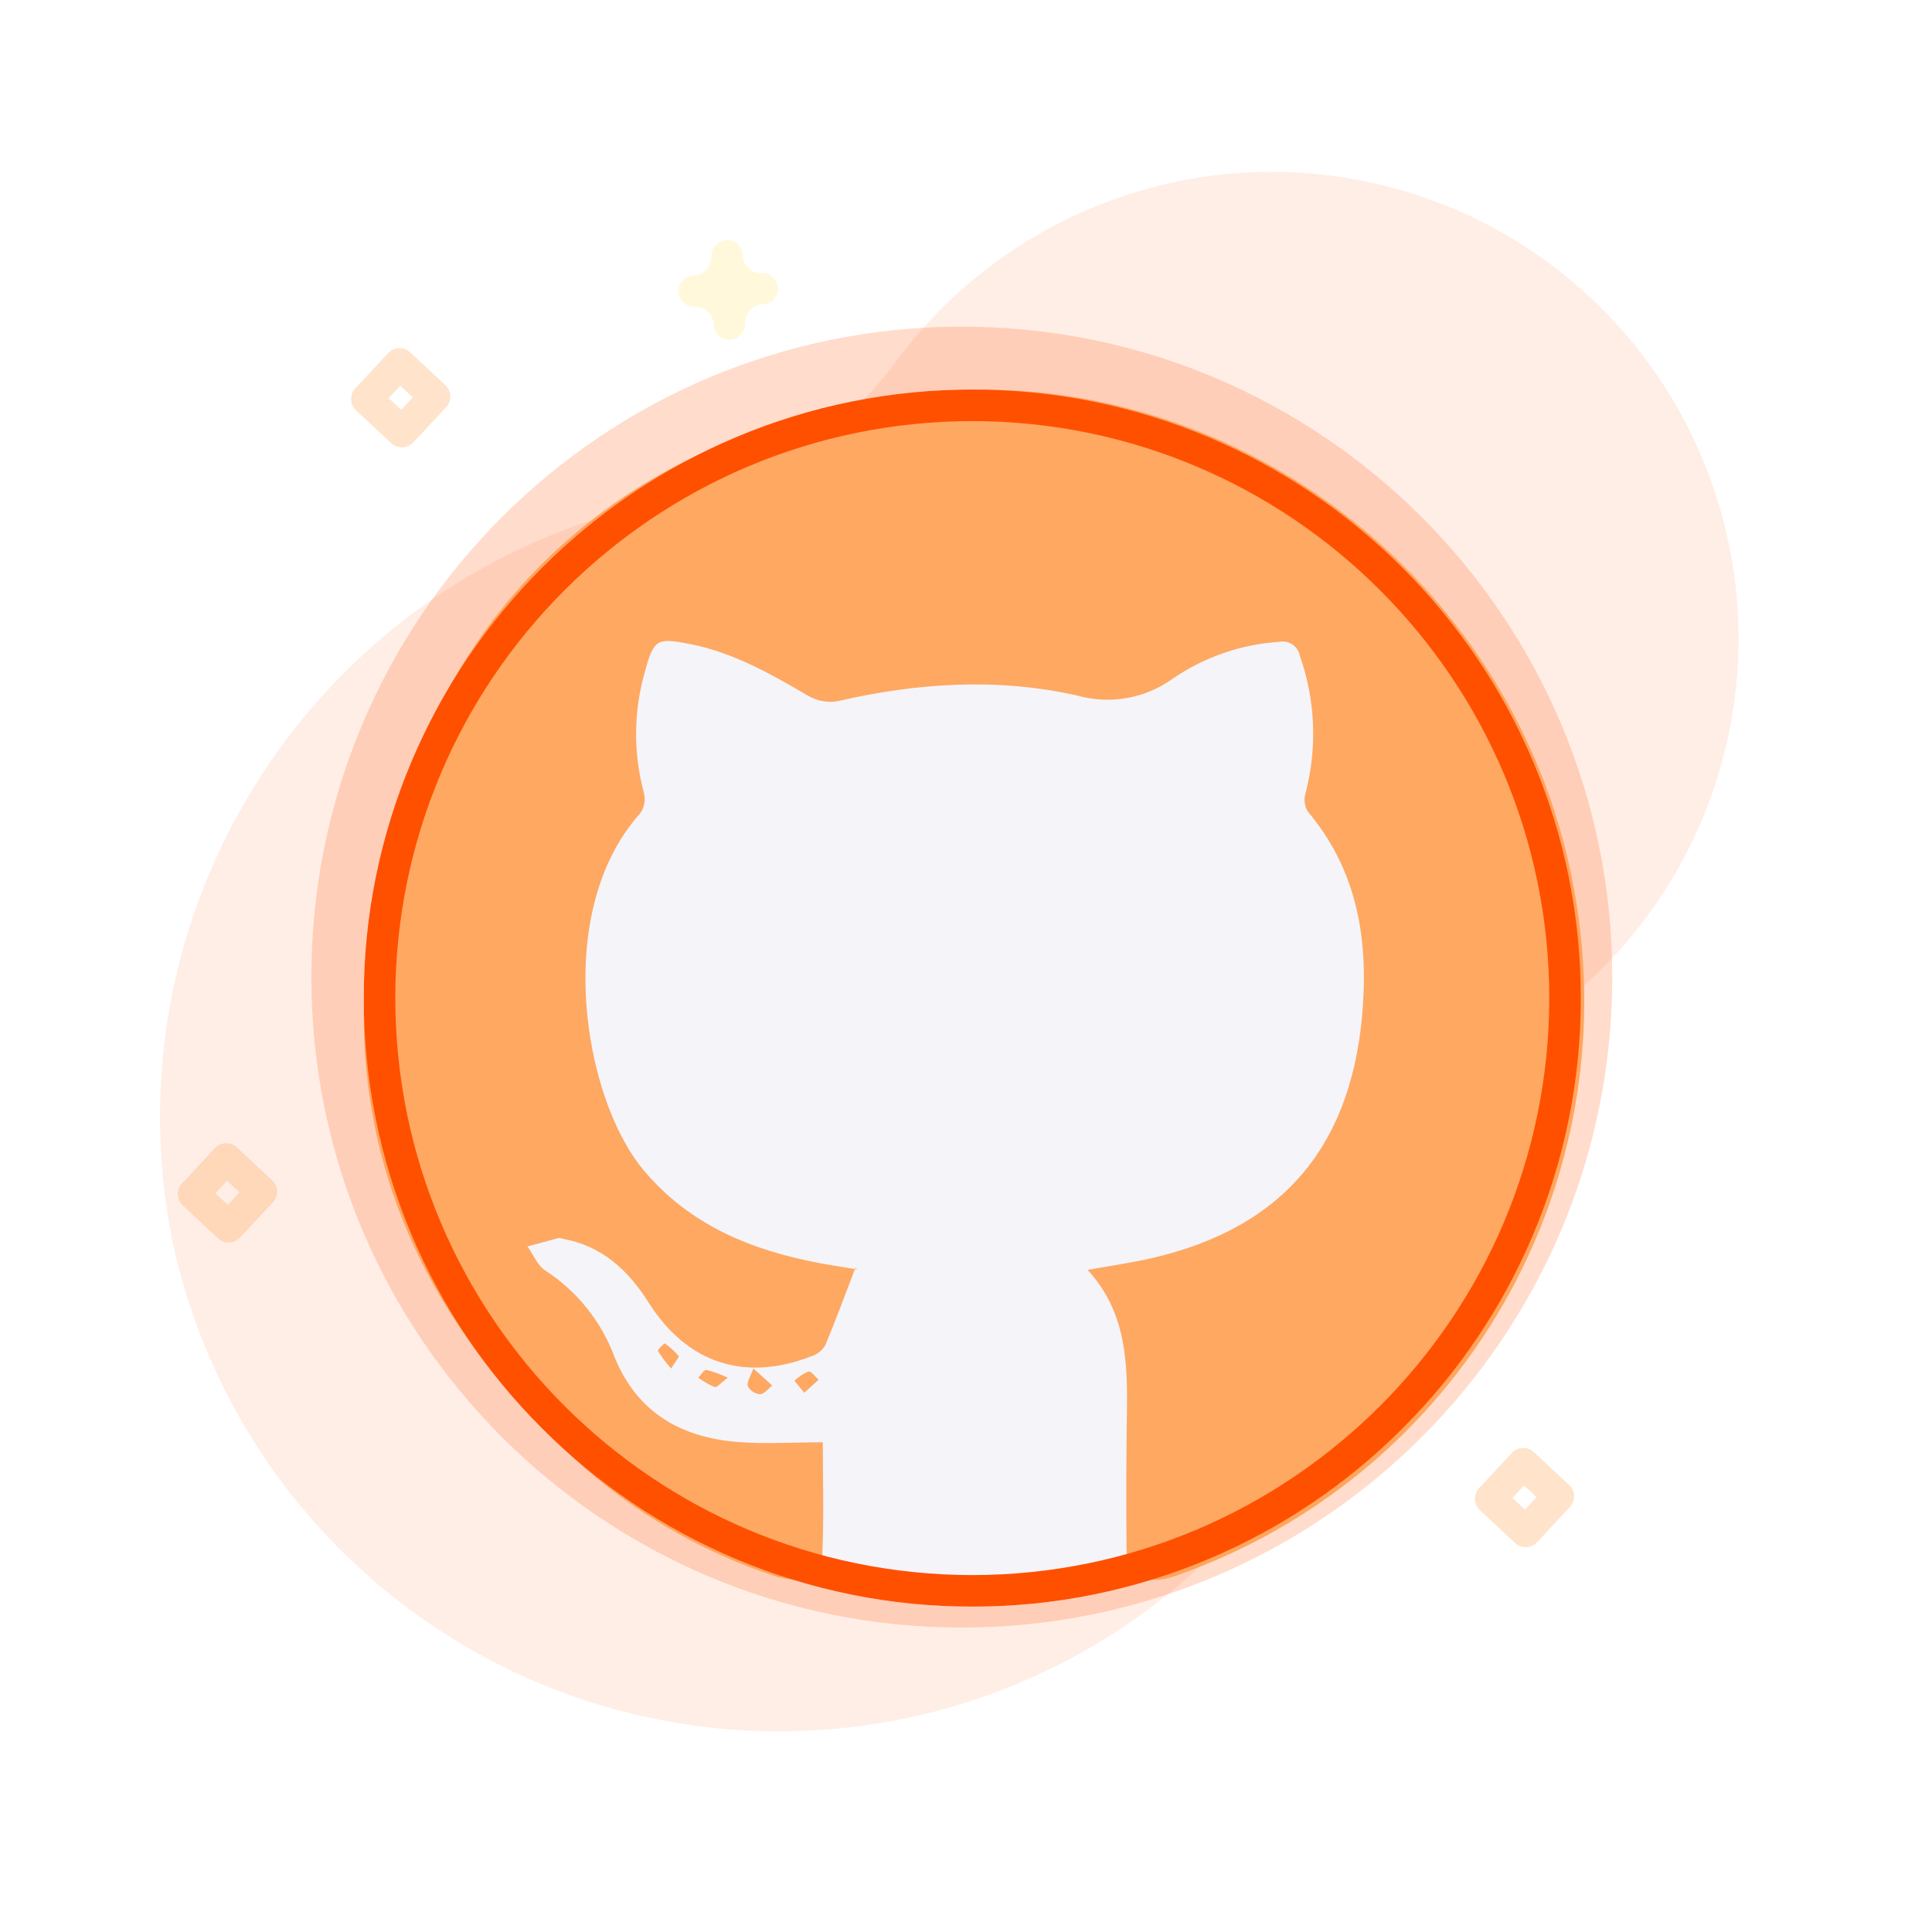
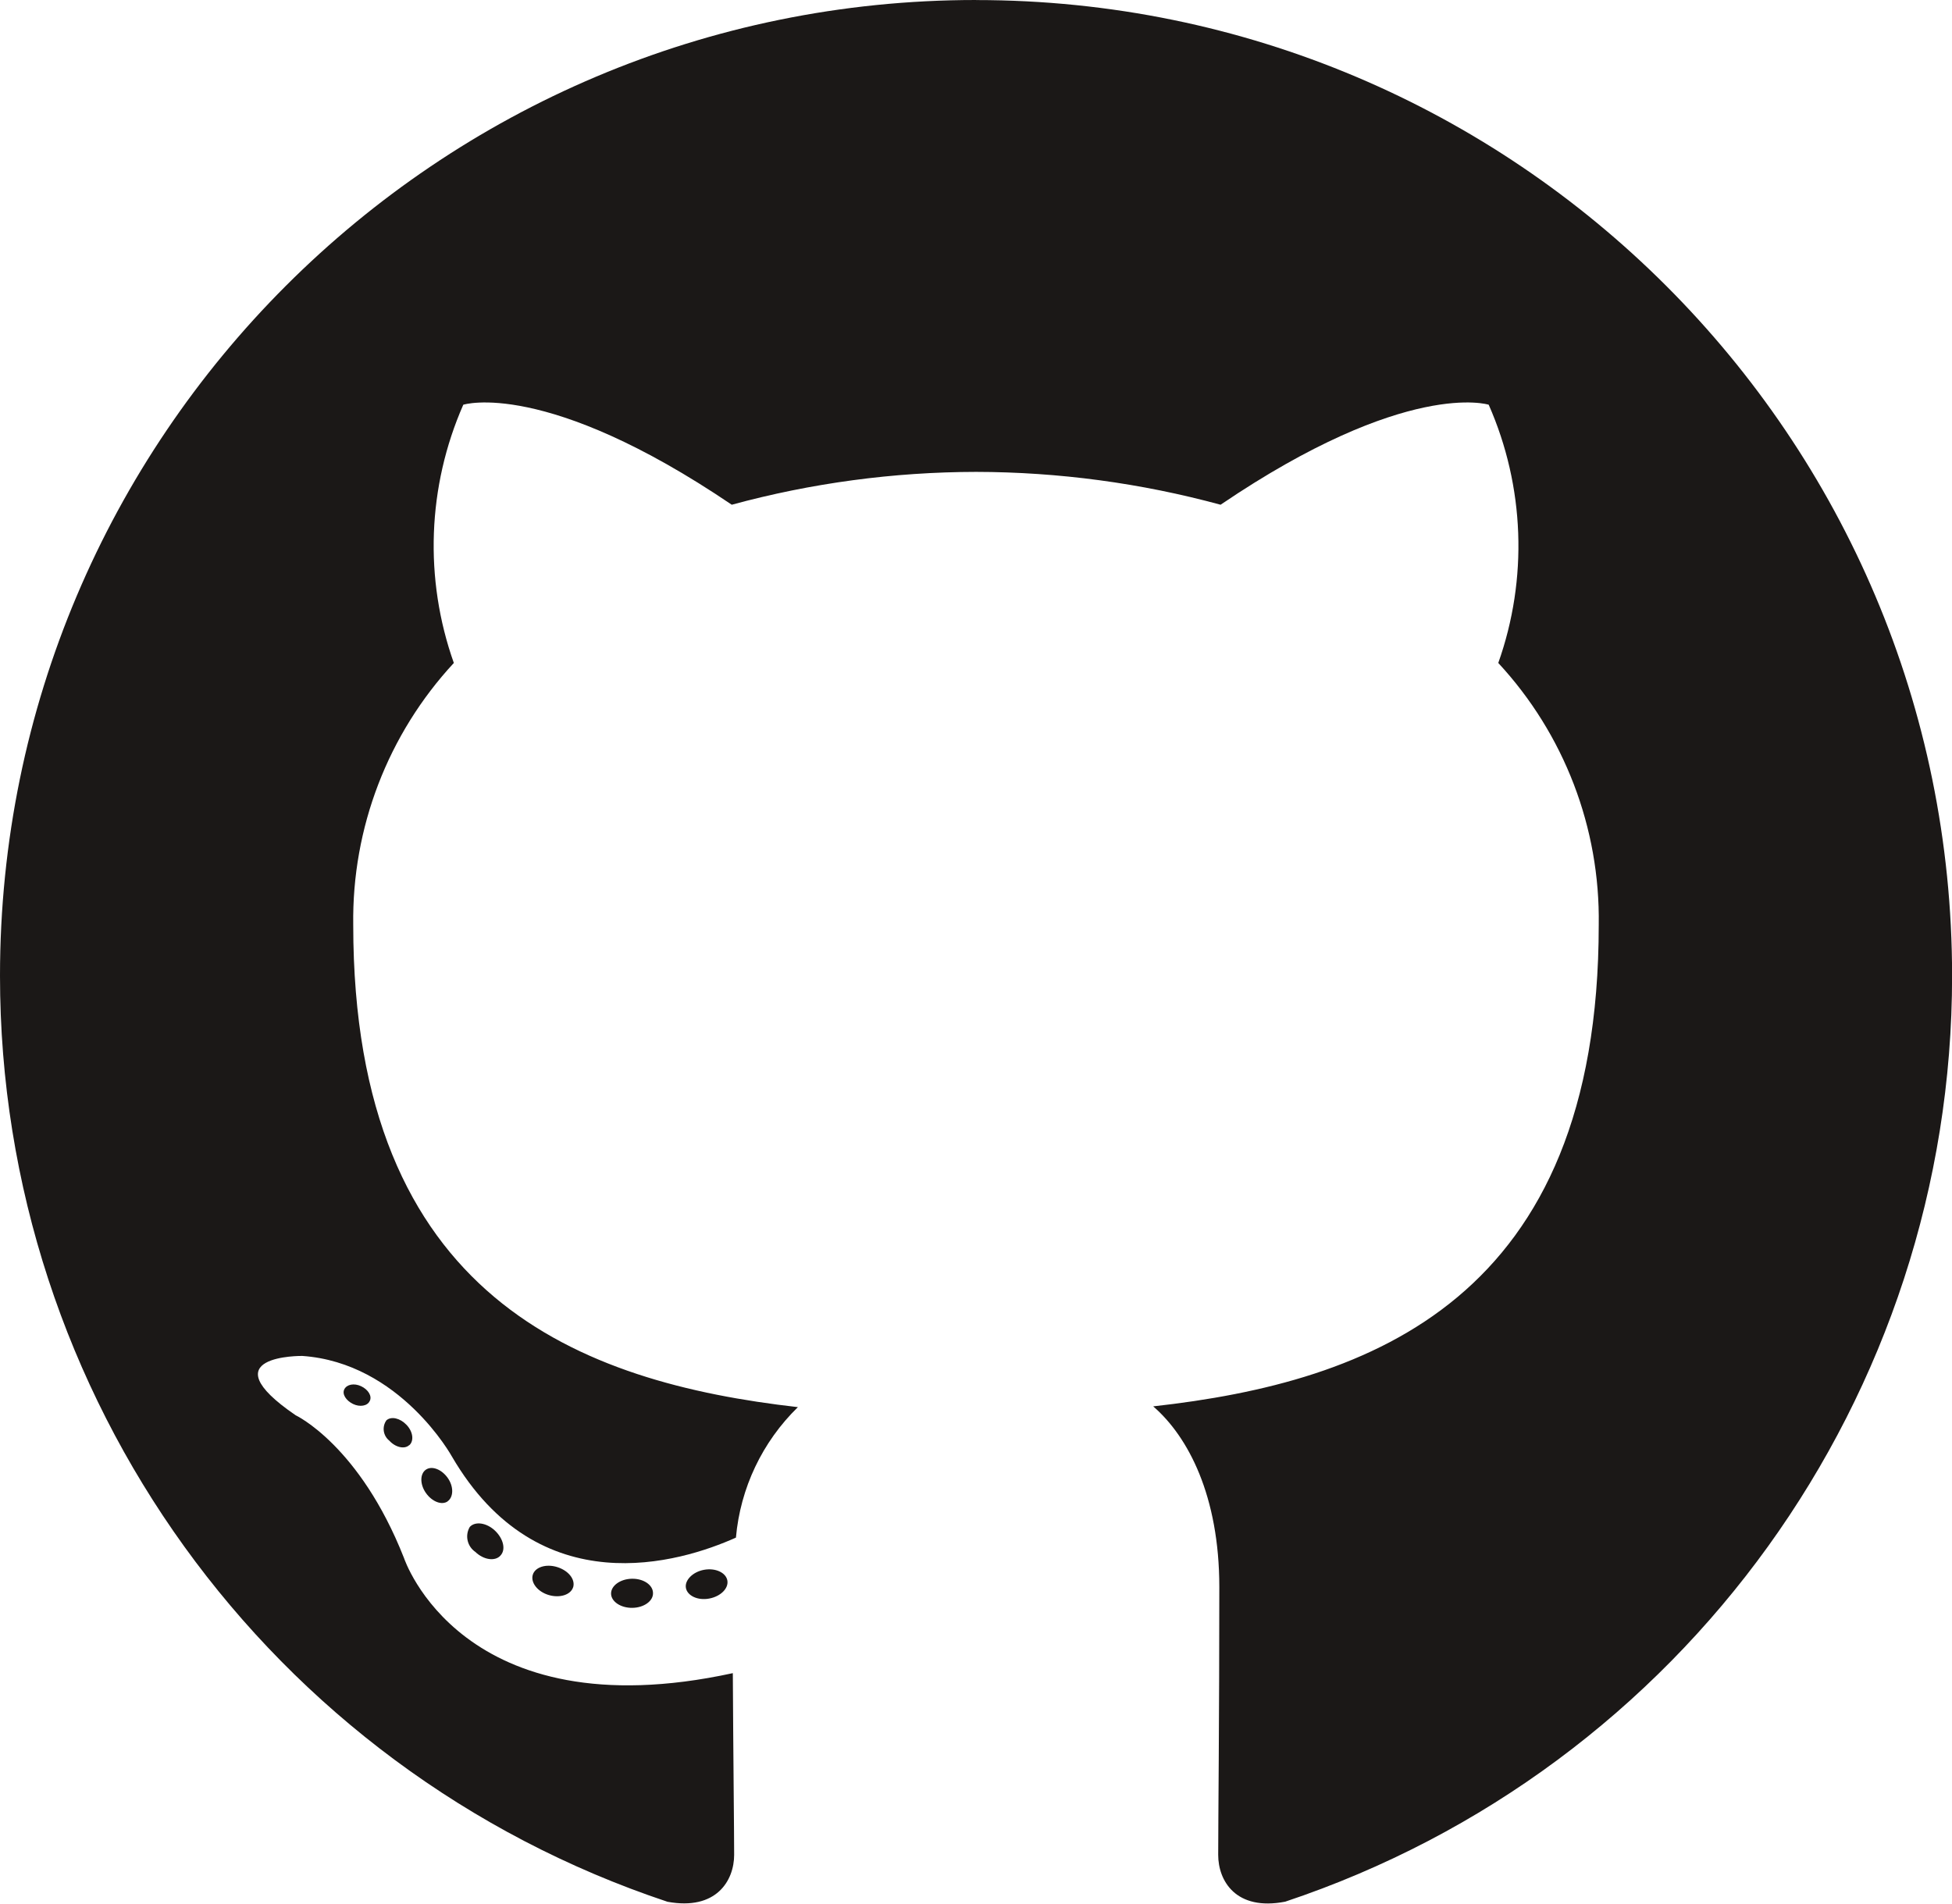
- <svg xmlns="http://www.w3.org/2000/svg" id="github-idp-illustration" class="icon" width="100" height="100" viewBox="0 0 184.155 167.949">
-   <g transform="translate(-753.323 -77.967)">
-     <path class="path fill primary" d="M119.635,27.742A44.506,44.506,0,1,0,45.192,74.128a33.775,33.775,0,0,1,8.389,23.677q-.058,1.729-.016,3.483a59.939,59.939,0,0,0,59.143,57.664A59.133,59.133,0,0,0,137.145,45.986a34.15,34.15,0,0,1-17.51-18.244Z" transform="matrix(0.208, 0.978, -0.978, 0.208, 901.753, 44.809)" fill="#ff5000" opacity="0.1" />
-     <circle class="path fill primary" cx="62" cy="62" r="62" transform="translate(783 101)" fill="#ff5000" opacity="0.2" />
-     <path class="path fill primary" d="M426.315,170.61a1.484,1.484,0,0,1-1.484-1.484,1.78,1.78,0,0,0-1.778-1.778,1.484,1.484,0,1,1,0-2.969,1.78,1.78,0,0,0,1.778-1.778,1.484,1.484,0,1,1,2.969,0,1.781,1.781,0,0,0,1.778,1.778,1.484,1.484,0,0,1,0,2.969,1.781,1.781,0,0,0-1.778,1.778,1.484,1.484,0,0,1-1.484,1.484Z" transform="matrix(-0.035, -0.999, 0.999, -0.035, 671.96, 529.194)" fill="#ffe783" opacity="0.3" />
-     <path class="path fill primary" d="M70.611,423.485a1.485,1.485,0,0,1-1.047-.434L66.311,419.8a1.484,1.484,0,0,1,0-2.095l3.252-3.252a1.484,1.484,0,0,1,2.095,0L74.91,417.7a1.484,1.484,0,0,1,0,2.095l-3.252,3.259A1.485,1.485,0,0,1,70.611,423.485Zm-1.154-4.735,1.154,1.154,1.154-1.154L70.611,417.6Z" transform="matrix(-0.035, -0.999, 0.999, -0.035, 482.773, 297.805)" fill="#ffa052" opacity="0.3" />
-     <path class="path fill primary" d="M396.921,114.711a1.475,1.475,0,0,1-1.047-.434l-3.252-3.252a1.484,1.484,0,0,1,0-2.095l3.252-3.252a1.484,1.484,0,0,1,2.095,0l3.252,3.252a1.484,1.484,0,0,1,0,2.095l-3.252,3.252a1.484,1.484,0,0,1-1.047.434Zm-1.155-4.733,1.155,1.154,1.154-1.154-1.154-1.154Z" transform="matrix(-0.035, -0.999, 0.999, -0.035, 695.545, 508.151)" fill="#ffa052" opacity="0.3" />
-     <path class="path fill primary" d="M142.881,49.889a1.484,1.484,0,0,1-1.047-.434L138.581,46.2a1.484,1.484,0,0,1,0-2.095l3.252-3.252a1.484,1.484,0,0,1,2.095,0l3.252,3.252a1.484,1.484,0,0,1,0,2.095l-3.252,3.252a1.475,1.475,0,0,1-1.047.434Zm-1.154-4.735,1.154,1.154,1.154-1.154L142.881,44Z" transform="matrix(-0.035, -0.999, 0.999, -0.035, 734.897, 327.884)" fill="#ffa052" opacity="0.3" />
-     <circle cx="58" cy="58" r="58" transform="translate(788 107)" fill="#f5f4f9" />
-     <g transform="translate(788 106.562)">
-       <path class="path fill primary" d="M78.093,113.249a10.654,10.654,0,0,1-1.719.553c-2.233.4-3.663-.754-3.676-3.037-.03-4.239-.03-8.471.04-12.71.072-4.875-.04-9.687-3.751-13.708,2.207-.4,4.17-.672,6.09-1.113C87.8,80.313,94.4,72.29,95.246,58.974c.431-6.778-.777-13-5.283-18.336a2.229,2.229,0,0,1-.188-1.775,22.347,22.347,0,0,0-.547-13.04,1.666,1.666,0,0,0-1.983-1.341,20.257,20.257,0,0,0-10.174,3.534A10.631,10.631,0,0,1,68,29.6c-7.608-1.716-15.266-1.215-22.858.543a4.19,4.19,0,0,1-2.8-.53C38.776,27.529,35.213,25.5,31.1,24.69c-3.178-.619-3.455-.461-4.3,2.612a21.488,21.488,0,0,0-.082,11.646,2.357,2.357,0,0,1-.385,1.894c-8.422,9.4-5.372,27.153.3,33.954,4.413,5.283,10.276,7.661,16.784,8.9,1.136.211,2.266.372,3.4.57-.975,2.536-1.851,4.931-2.842,7.286a2.4,2.4,0,0,1-1.314,1.028c-6.383,2.477-11.87.655-15.523-5.138-1.953-3.089-4.46-5.4-8.195-6.067A1.151,1.151,0,0,0,18.6,81.3c-1,.263-2,.54-3,.81.563.784.962,1.838,1.716,2.309A16.778,16.778,0,0,1,23.9,92.648c2.138,5.283,6.288,7.638,11.679,8.1,2.632.214,5.29.033,8.172.033,0,3.28.119,7.025-.049,10.754-.086,2.009-2.1,2.813-4.522,1.989a52.582,52.582,0,0,1-17.493-9.759C3.149,87.793-4,67.6,2.164,43.971,8.307,20.415,24.317,5.966,48.255,1.43c33.124-6.265,64.5,17.858,67.79,51.483A58.034,58.034,0,0,1,78.093,113.249ZM46.866,84.137l-.053.125.181.03C47.04,84.3,47.08,84.377,46.866,84.137ZM31.879,94.614a7.454,7.454,0,0,0,1.571.9c.2.066.583-.4,1.252-.893a11.327,11.327,0,0,0-2.052-.741C32.426,93.853,32.136,94.357,31.879,94.614Zm4.72.81a1.462,1.462,0,0,0,1.169.771c.392-.007.774-.527,1.166-.823-.356-.326-.711-.642-1.8-1.627C36.892,94.43,36.5,94.983,36.6,95.424Zm5.79-1.393a4.638,4.638,0,0,0-1.344.876c.26.329.52.636.939,1.153.576-.527.968-.893,1.364-1.248C43.019,94.525,42.633,93.972,42.389,94.031ZM28.036,92.078a12.994,12.994,0,0,0,1.255,1.673c.379-.619.79-1.093.718-1.189a6.362,6.362,0,0,0-1.327-1.209C28.648,91.327,27.98,91.966,28.036,92.078Z" transform="translate(0 0)" fill="#ffa052" opacity="0.9" />
-     </g>
-     <path class="path fill primary" d="M-2930,2274a57.64,57.64,0,0,1-22.577-4.558,57.813,57.813,0,0,1-18.436-12.43,57.813,57.813,0,0,1-12.43-18.436A57.64,57.64,0,0,1-2988,2216a57.636,57.636,0,0,1,4.558-22.576,57.811,57.811,0,0,1,12.43-18.436,57.813,57.813,0,0,1,18.436-12.43A57.64,57.64,0,0,1-2930,2158a57.636,57.636,0,0,1,22.576,4.558,57.811,57.811,0,0,1,18.436,12.43,57.811,57.811,0,0,1,12.43,18.436A57.636,57.636,0,0,1-2872,2216a57.64,57.64,0,0,1-4.558,22.577,57.813,57.813,0,0,1-12.43,18.436,57.811,57.811,0,0,1-18.436,12.43A57.636,57.636,0,0,1-2930,2274Zm0-113a55.063,55.063,0,0,0-55,55,55.063,55.063,0,0,0,55,55,55.062,55.062,0,0,0,55-55A55.062,55.062,0,0,0-2930,2161Z" transform="translate(3776 -2051)" fill="#ff5000" />
+ <svg xmlns="http://www.w3.org/2000/svg" width="67.91" height="66.233" viewBox="0 0 67.91 66.233">
+   <g id="github-idp-illustration" transform="translate(-386.96 658.072)">
+     <path id="path18" d="M420.915-658.072a33.956,33.956,0,0,0-33.955,33.955,33.963,33.963,0,0,0,23.221,32.22c1.7.314,2.32-.737,2.32-1.633,0-.81-.031-3.484-.046-6.322-9.446,2.054-11.44-4.006-11.44-4.006-1.545-3.925-3.77-4.968-3.77-4.968-3.081-2.107.232-2.064.232-2.064,3.41.239,5.205,3.5,5.205,3.5,3.028,5.19,7.943,3.69,9.881,2.822a7.23,7.23,0,0,1,2.156-4.54c-7.542-.859-15.47-3.77-15.47-16.781a13.141,13.141,0,0,1,3.5-9.114,12.2,12.2,0,0,1,.329-8.986s2.851-.913,9.34,3.48a32.545,32.545,0,0,1,8.5-1.143,32.629,32.629,0,0,1,8.506,1.143c6.481-4.393,9.328-3.48,9.328-3.48a12.185,12.185,0,0,1,.333,8.986,13.115,13.115,0,0,1,3.495,9.114c0,13.042-7.943,15.913-15.5,16.754,1.218,1.054,2.3,3.12,2.3,6.288,0,4.543-.039,8.2-.039,9.318,0,.9.611,1.962,2.332,1.629a33.959,33.959,0,0,0,23.2-32.215,33.955,33.955,0,0,0-33.955-33.955" transform="translate(0)" fill="#1b1817" fill-rule="evenodd" />
+     <path id="path20" d="M416.209-543.256c-.075.169-.34.219-.582.1s-.385-.341-.3-.51.339-.222.585-.106.387.344.3.513h0" transform="translate(-16.388 -66.064)" fill="#1b1817" />
+     <path id="path22" d="M419.493-540.12c-.162.15-.478.08-.693-.157a.519.519,0,0,1-.1-.706c.167-.149.474-.079.7.157s.265.554.1.706h0" transform="translate(-18.297 -67.666)" fill="#1b1817" />
+     <path id="path24" d="M422.639-535.785c-.208.145-.548.009-.759-.293s-.208-.664,0-.809.546-.014.759.285.208.669-.005.817h0" transform="translate(-20.104 -70.045)" fill="#1b1817" />
+     <path id="path26" d="M426.644-531.249c-.186.205-.583.15-.873-.13a.653.653,0,0,1-.193-.868c.188-.206.587-.148.879.13s.385.665.186.868h0" transform="translate(-22.275 -72.692)" fill="#1b1817" />
+     <path id="path28" d="M432.294-528.128c-.082.266-.464.387-.848.274s-.635-.428-.558-.7.463-.394.851-.273.635.425.556.7h0" transform="translate(-25.394 -74.716)" fill="#1b1817" />
+     <path id="path30" d="M438.83-527.308c.01.28-.317.512-.72.517s-.734-.218-.739-.493.319-.513.725-.52.734.217.734.5h0" transform="translate(-29.152 -75.333)" fill="#1b1817" />
+     <path id="path32" d="M444.978-528.2c.048.273-.232.554-.633.629s-.759-.1-.809-.368.237-.561.63-.633.761.094.812.372h0" transform="translate(-32.713 -74.876)" fill="#1b1817" />
  </g>
</svg>
